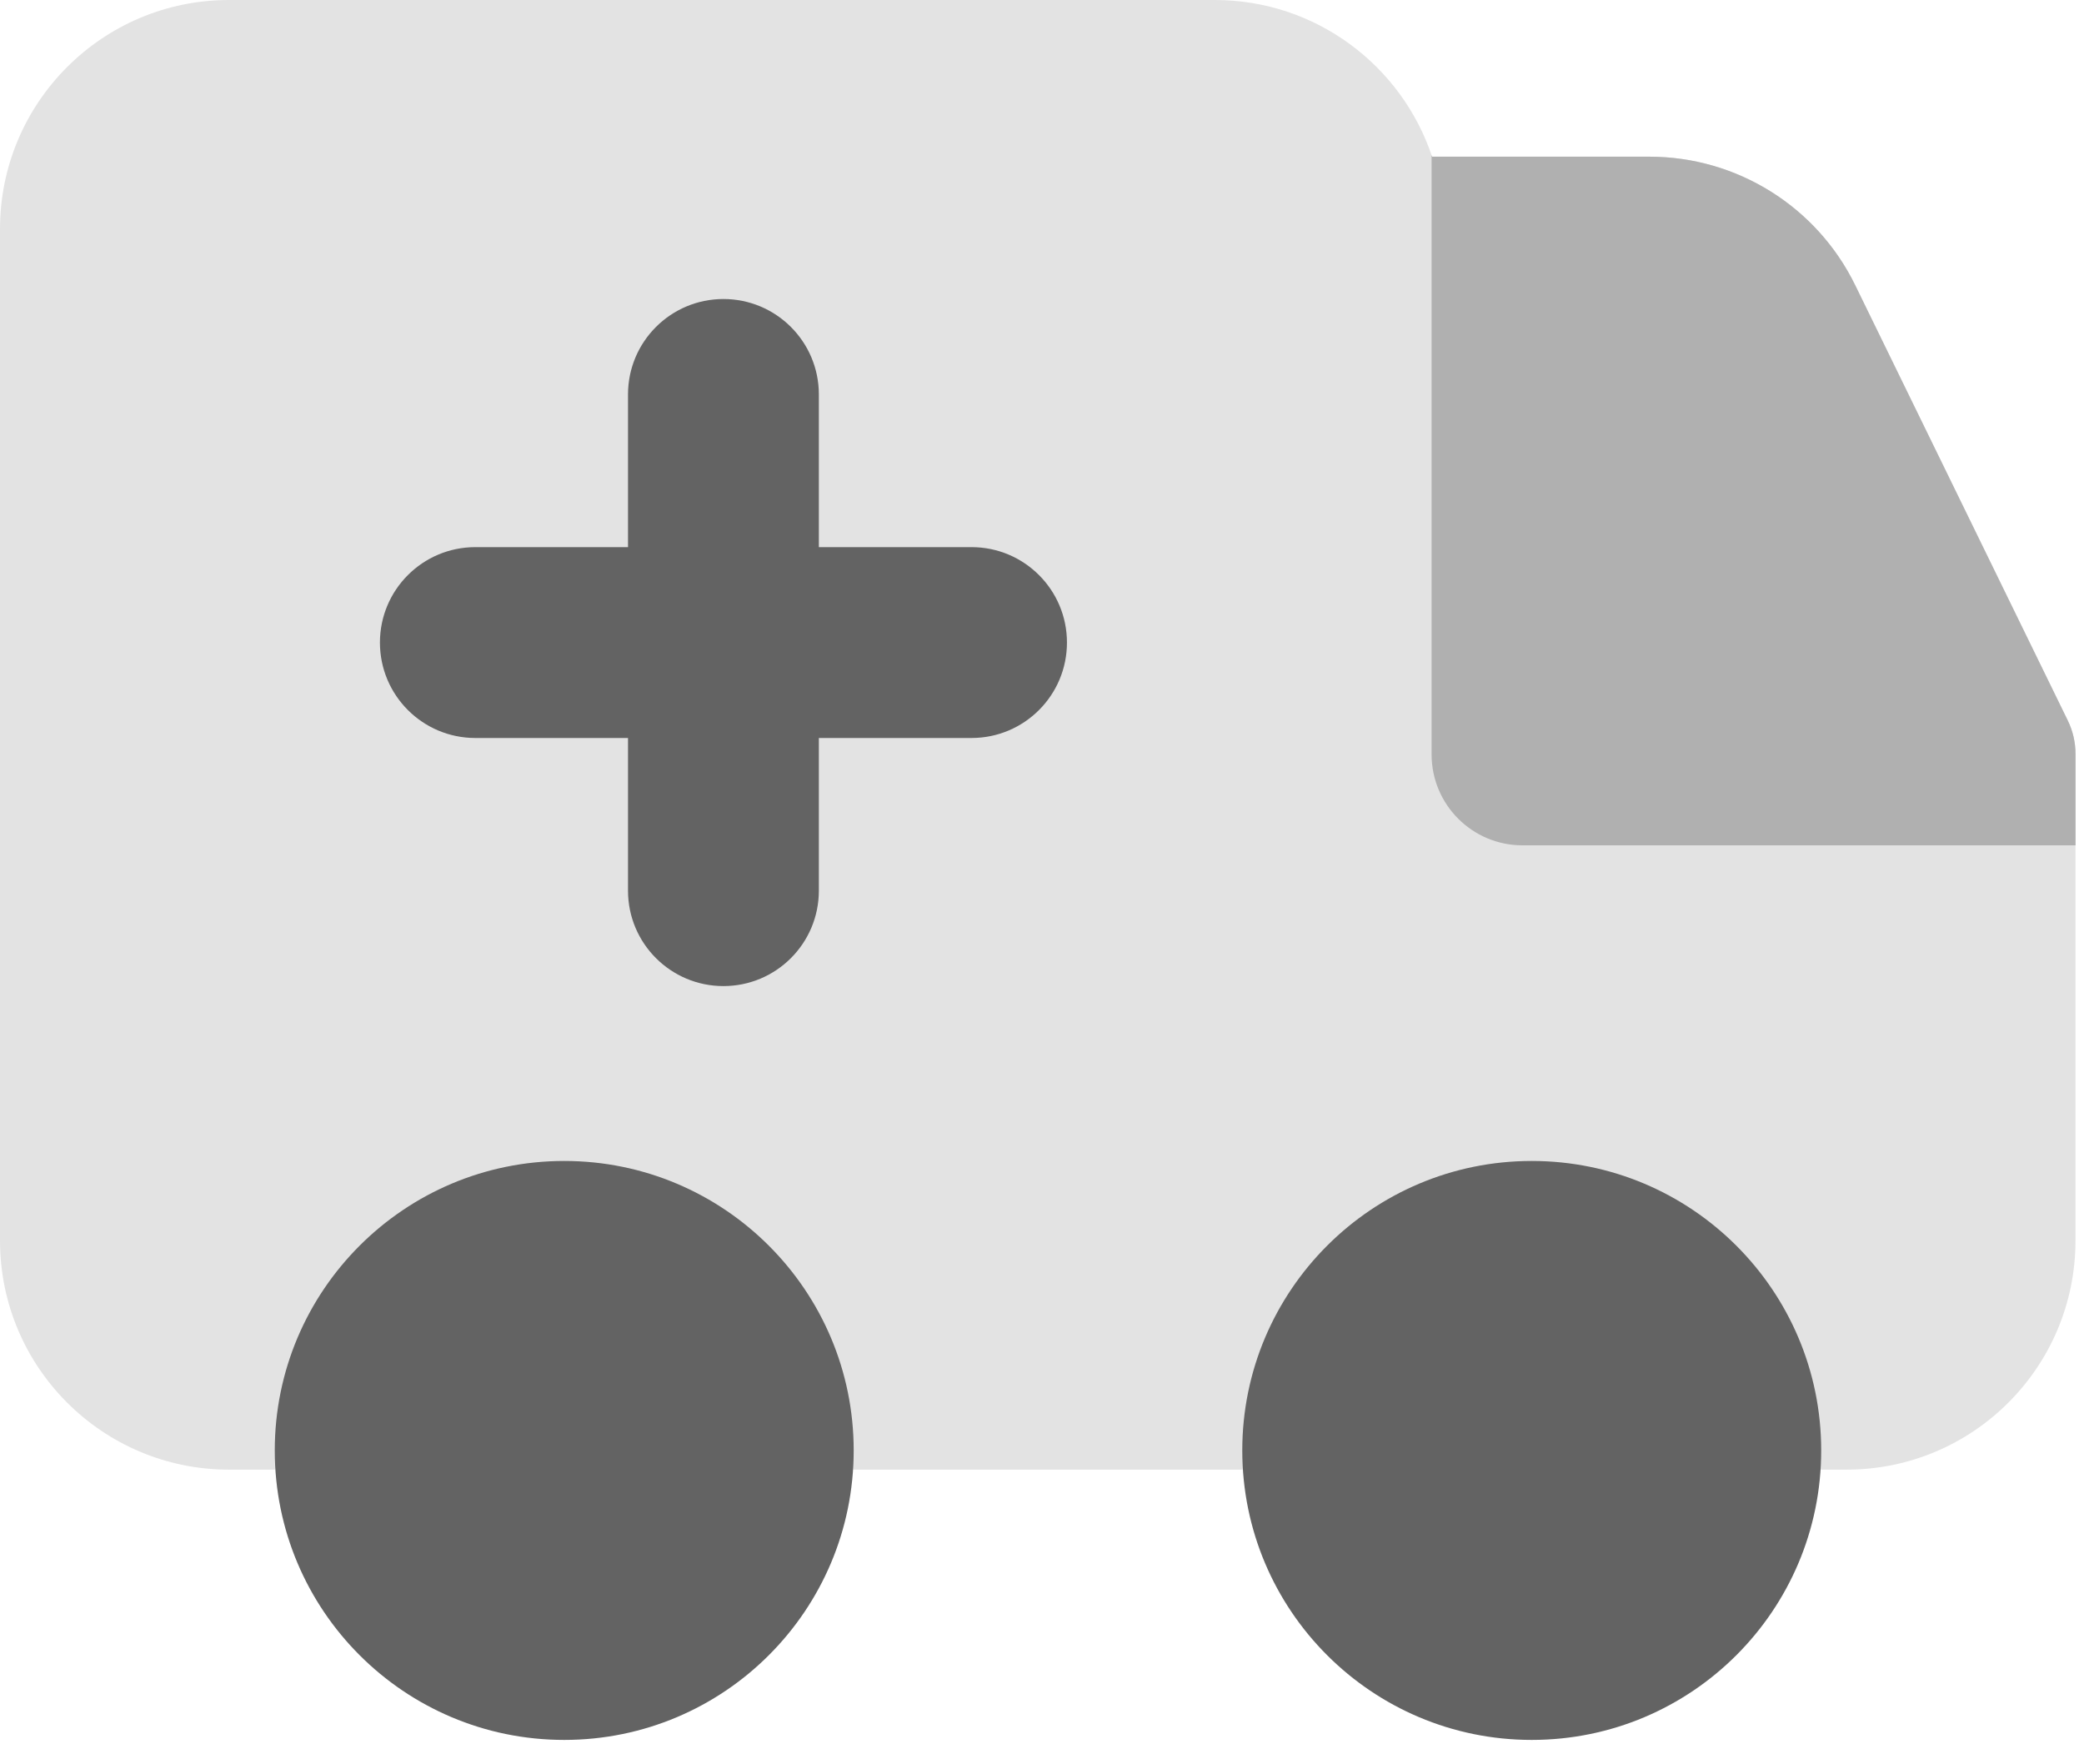
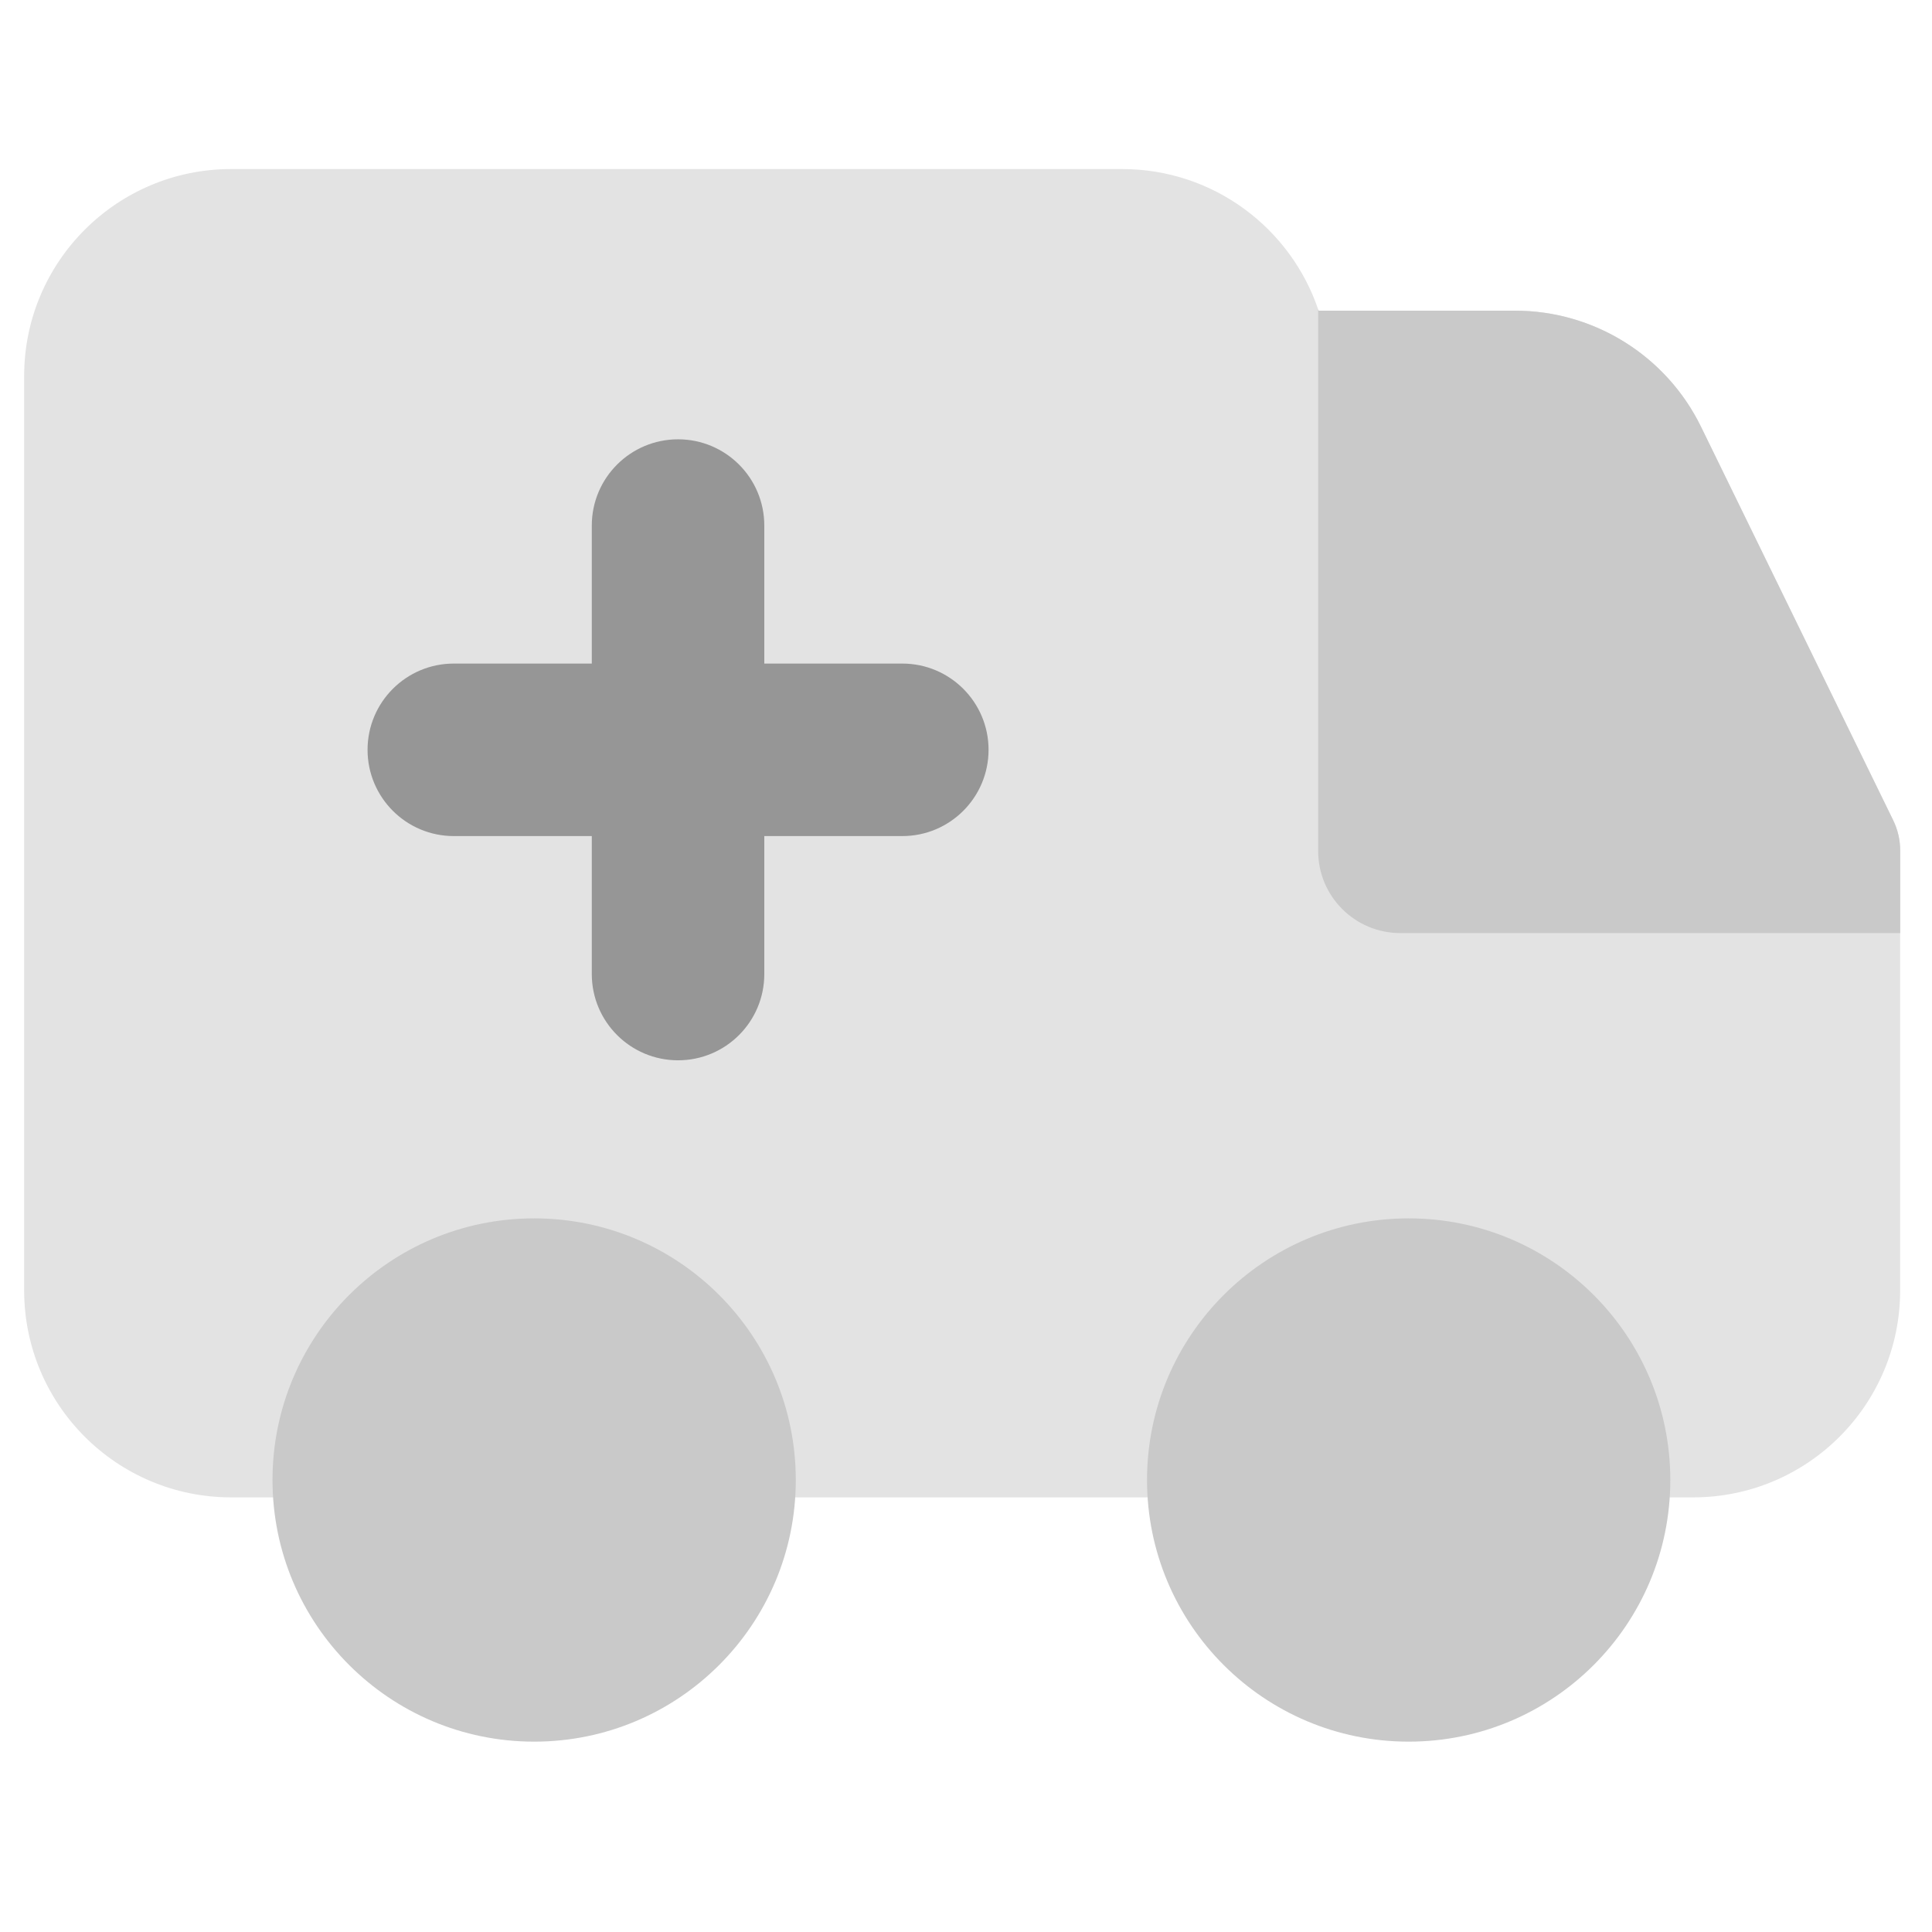
- <svg xmlns="http://www.w3.org/2000/svg" width="78" height="66" viewBox="0 0 78 66" fill="none">
-   <path fill-rule="evenodd" clip-rule="evenodd" d="M8.571 0C3.838 0 0 3.838 0 8.571V46.432C0 51.166 3.838 55.003 8.571 55.003C28.959 55.003 48.368 55.003 69.11 55.003C73.844 55.003 77.681 51.166 77.681 46.432V28.218C77.681 27.783 77.582 27.354 77.391 26.964L69.435 10.673C67.997 7.73 65.008 5.864 61.733 5.864H53.6C52.466 2.457 49.253 0 45.465 0H8.571Z" fill="#E3E3E3" />
-   <path fill-rule="evenodd" clip-rule="evenodd" d="M77.683 31.637H56.983C55.105 31.637 53.582 30.115 53.582 28.237V5.804C53.589 5.824 53.595 5.844 53.602 5.864H61.735C65.01 5.864 67.999 7.73 69.437 10.673L77.393 26.964C77.584 27.354 77.683 27.783 77.683 28.218V31.637Z" fill="#B0B0B0" />
-   <path fill-rule="evenodd" clip-rule="evenodd" d="M21.118 43.45C15.135 43.45 10.284 48.3 10.284 54.284C10.284 60.267 15.135 65.118 21.118 65.118C27.102 65.118 31.952 60.267 31.952 54.284C31.952 48.3 27.102 43.45 21.118 43.45Z" fill="#636363" />
-   <path fill-rule="evenodd" clip-rule="evenodd" d="M57.33 43.45C51.347 43.45 46.496 48.301 46.496 54.284C46.496 60.268 51.347 65.118 57.33 65.118C63.314 65.118 68.164 60.268 68.164 54.284C68.164 48.301 63.314 43.45 57.33 43.45Z" fill="#636363" />
-   <path fill-rule="evenodd" clip-rule="evenodd" d="M30.648 14.762C30.648 12.79 29.049 11.191 27.077 11.191C25.104 11.191 23.505 12.79 23.505 14.762V20.477H17.791C15.819 20.477 14.22 22.076 14.22 24.048C14.22 26.021 15.819 27.62 17.791 27.62H23.505V33.334C23.505 35.306 25.104 36.905 27.077 36.905C29.049 36.905 30.648 35.306 30.648 33.334V27.62H36.363C38.335 27.62 39.934 26.021 39.934 24.048C39.934 22.076 38.335 20.477 36.363 20.477H30.648V14.762Z" fill="#636363" />
+ <svg xmlns="http://www.w3.org/2000/svg" width="80" height="80" viewBox="0 0 80 80" fill="none">
+   <path fill-rule="evenodd" clip-rule="evenodd" d="M9.571 7C4.838 7 1 10.838 1 15.571V53.432C1 58.166 4.838 62.003 9.571 62.003C29.959 62.003 49.368 62.003 70.11 62.003C74.844 62.003 78.681 58.166 78.681 53.432V35.218C78.681 34.783 78.582 34.354 78.391 33.964L70.435 17.673C68.997 14.73 66.008 12.864 62.733 12.864H54.6C53.466 9.457 50.253 7 46.465 7H9.571Z" fill="#E3E3E3" />
+   <path fill-rule="evenodd" clip-rule="evenodd" d="M78.683 38.637H57.983C56.105 38.637 54.582 37.115 54.582 35.237V12.804C54.589 12.824 54.595 12.844 54.602 12.864H62.735C66.01 12.864 68.999 14.73 70.437 17.673L78.393 33.964C78.584 34.354 78.683 34.783 78.683 35.218V38.637Z" fill="#C9C9C9" />
+   <path fill-rule="evenodd" clip-rule="evenodd" d="M22.118 50.45C16.135 50.45 11.284 55.3 11.284 61.284C11.284 67.267 16.135 72.118 22.118 72.118C28.102 72.118 32.952 67.267 32.952 61.284C32.952 55.3 28.102 50.45 22.118 50.45Z" fill="#C9C9C9" />
+   <path fill-rule="evenodd" clip-rule="evenodd" d="M58.33 50.45C52.347 50.45 47.496 55.301 47.496 61.284C47.496 67.268 52.347 72.118 58.33 72.118C64.314 72.118 69.164 67.268 69.164 61.284C69.164 55.301 64.314 50.45 58.33 50.45Z" fill="#C9C9C9" />
+   <path fill-rule="evenodd" clip-rule="evenodd" d="M31.648 21.762C31.648 19.79 30.049 18.191 28.077 18.191C26.104 18.191 24.505 19.79 24.505 21.762V27.477H18.791C16.819 27.477 15.22 29.076 15.22 31.048C15.22 33.021 16.819 34.62 18.791 34.62H24.505V40.334C24.505 42.306 26.104 43.905 28.077 43.905C30.049 43.905 31.648 42.306 31.648 40.334V34.62H37.363C39.335 34.62 40.934 33.021 40.934 31.048C40.934 29.076 39.335 27.477 37.363 27.477H31.648V21.762Z" fill="#969696" />
</svg>
